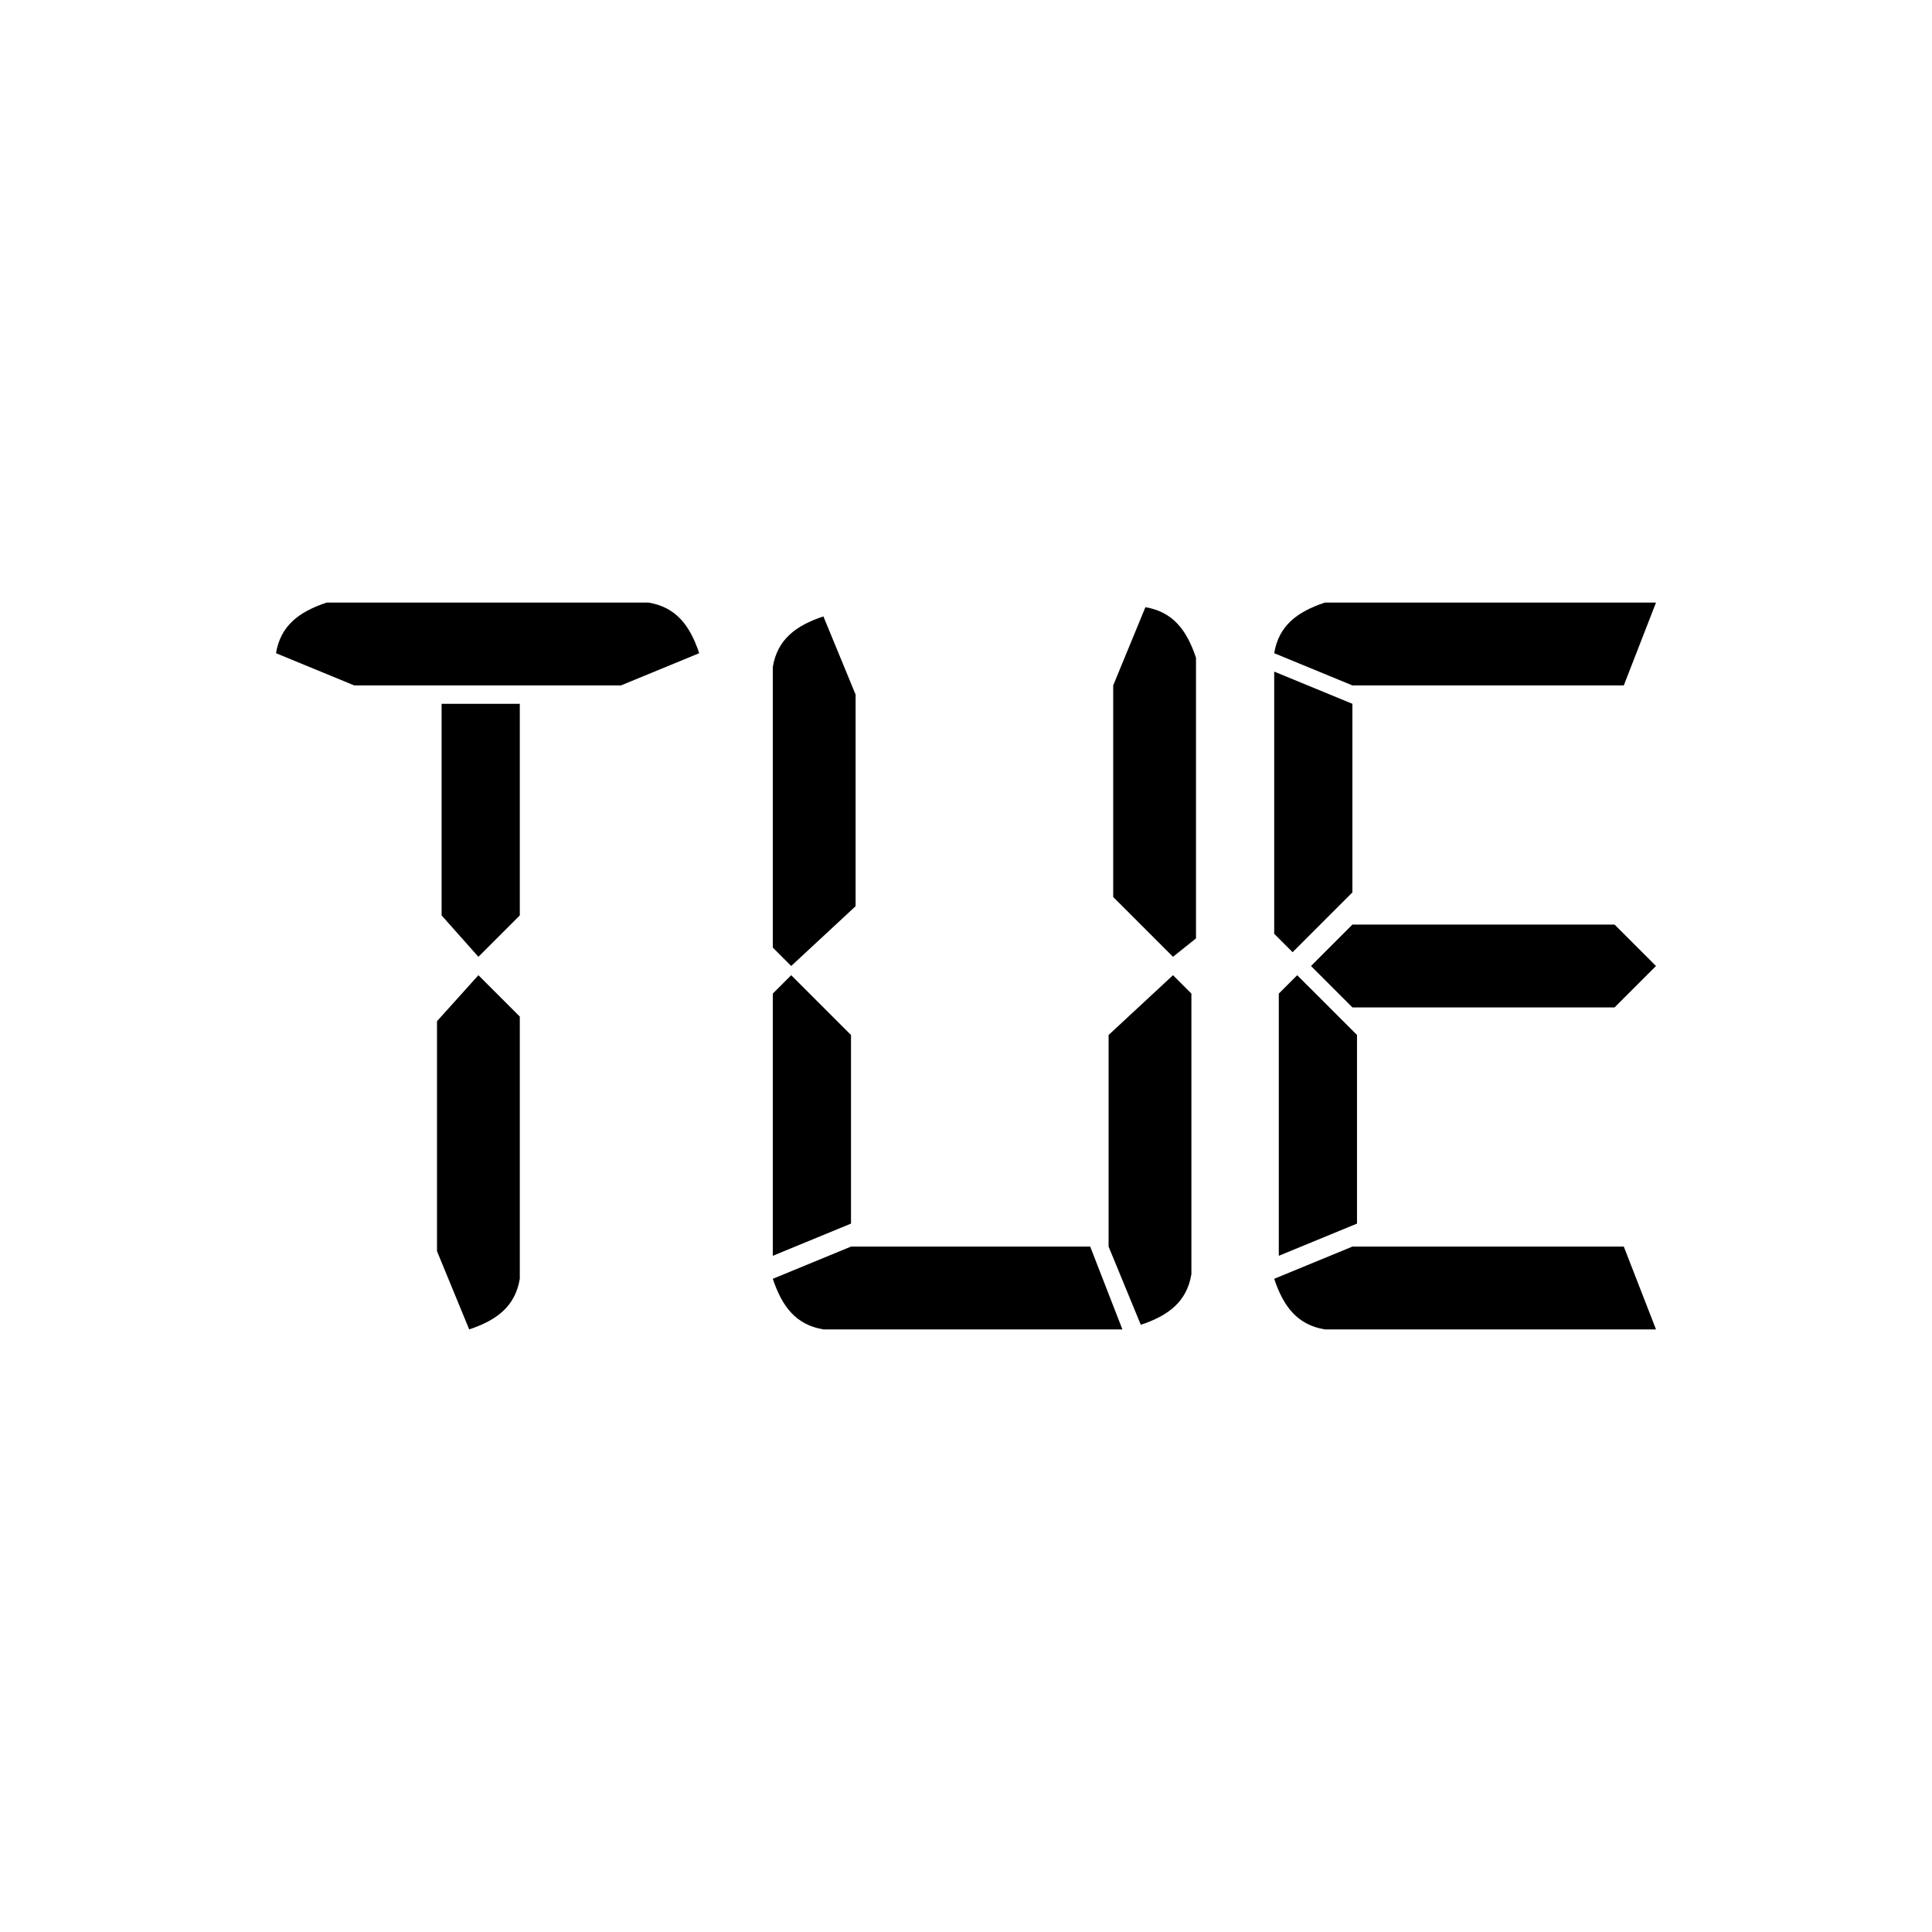
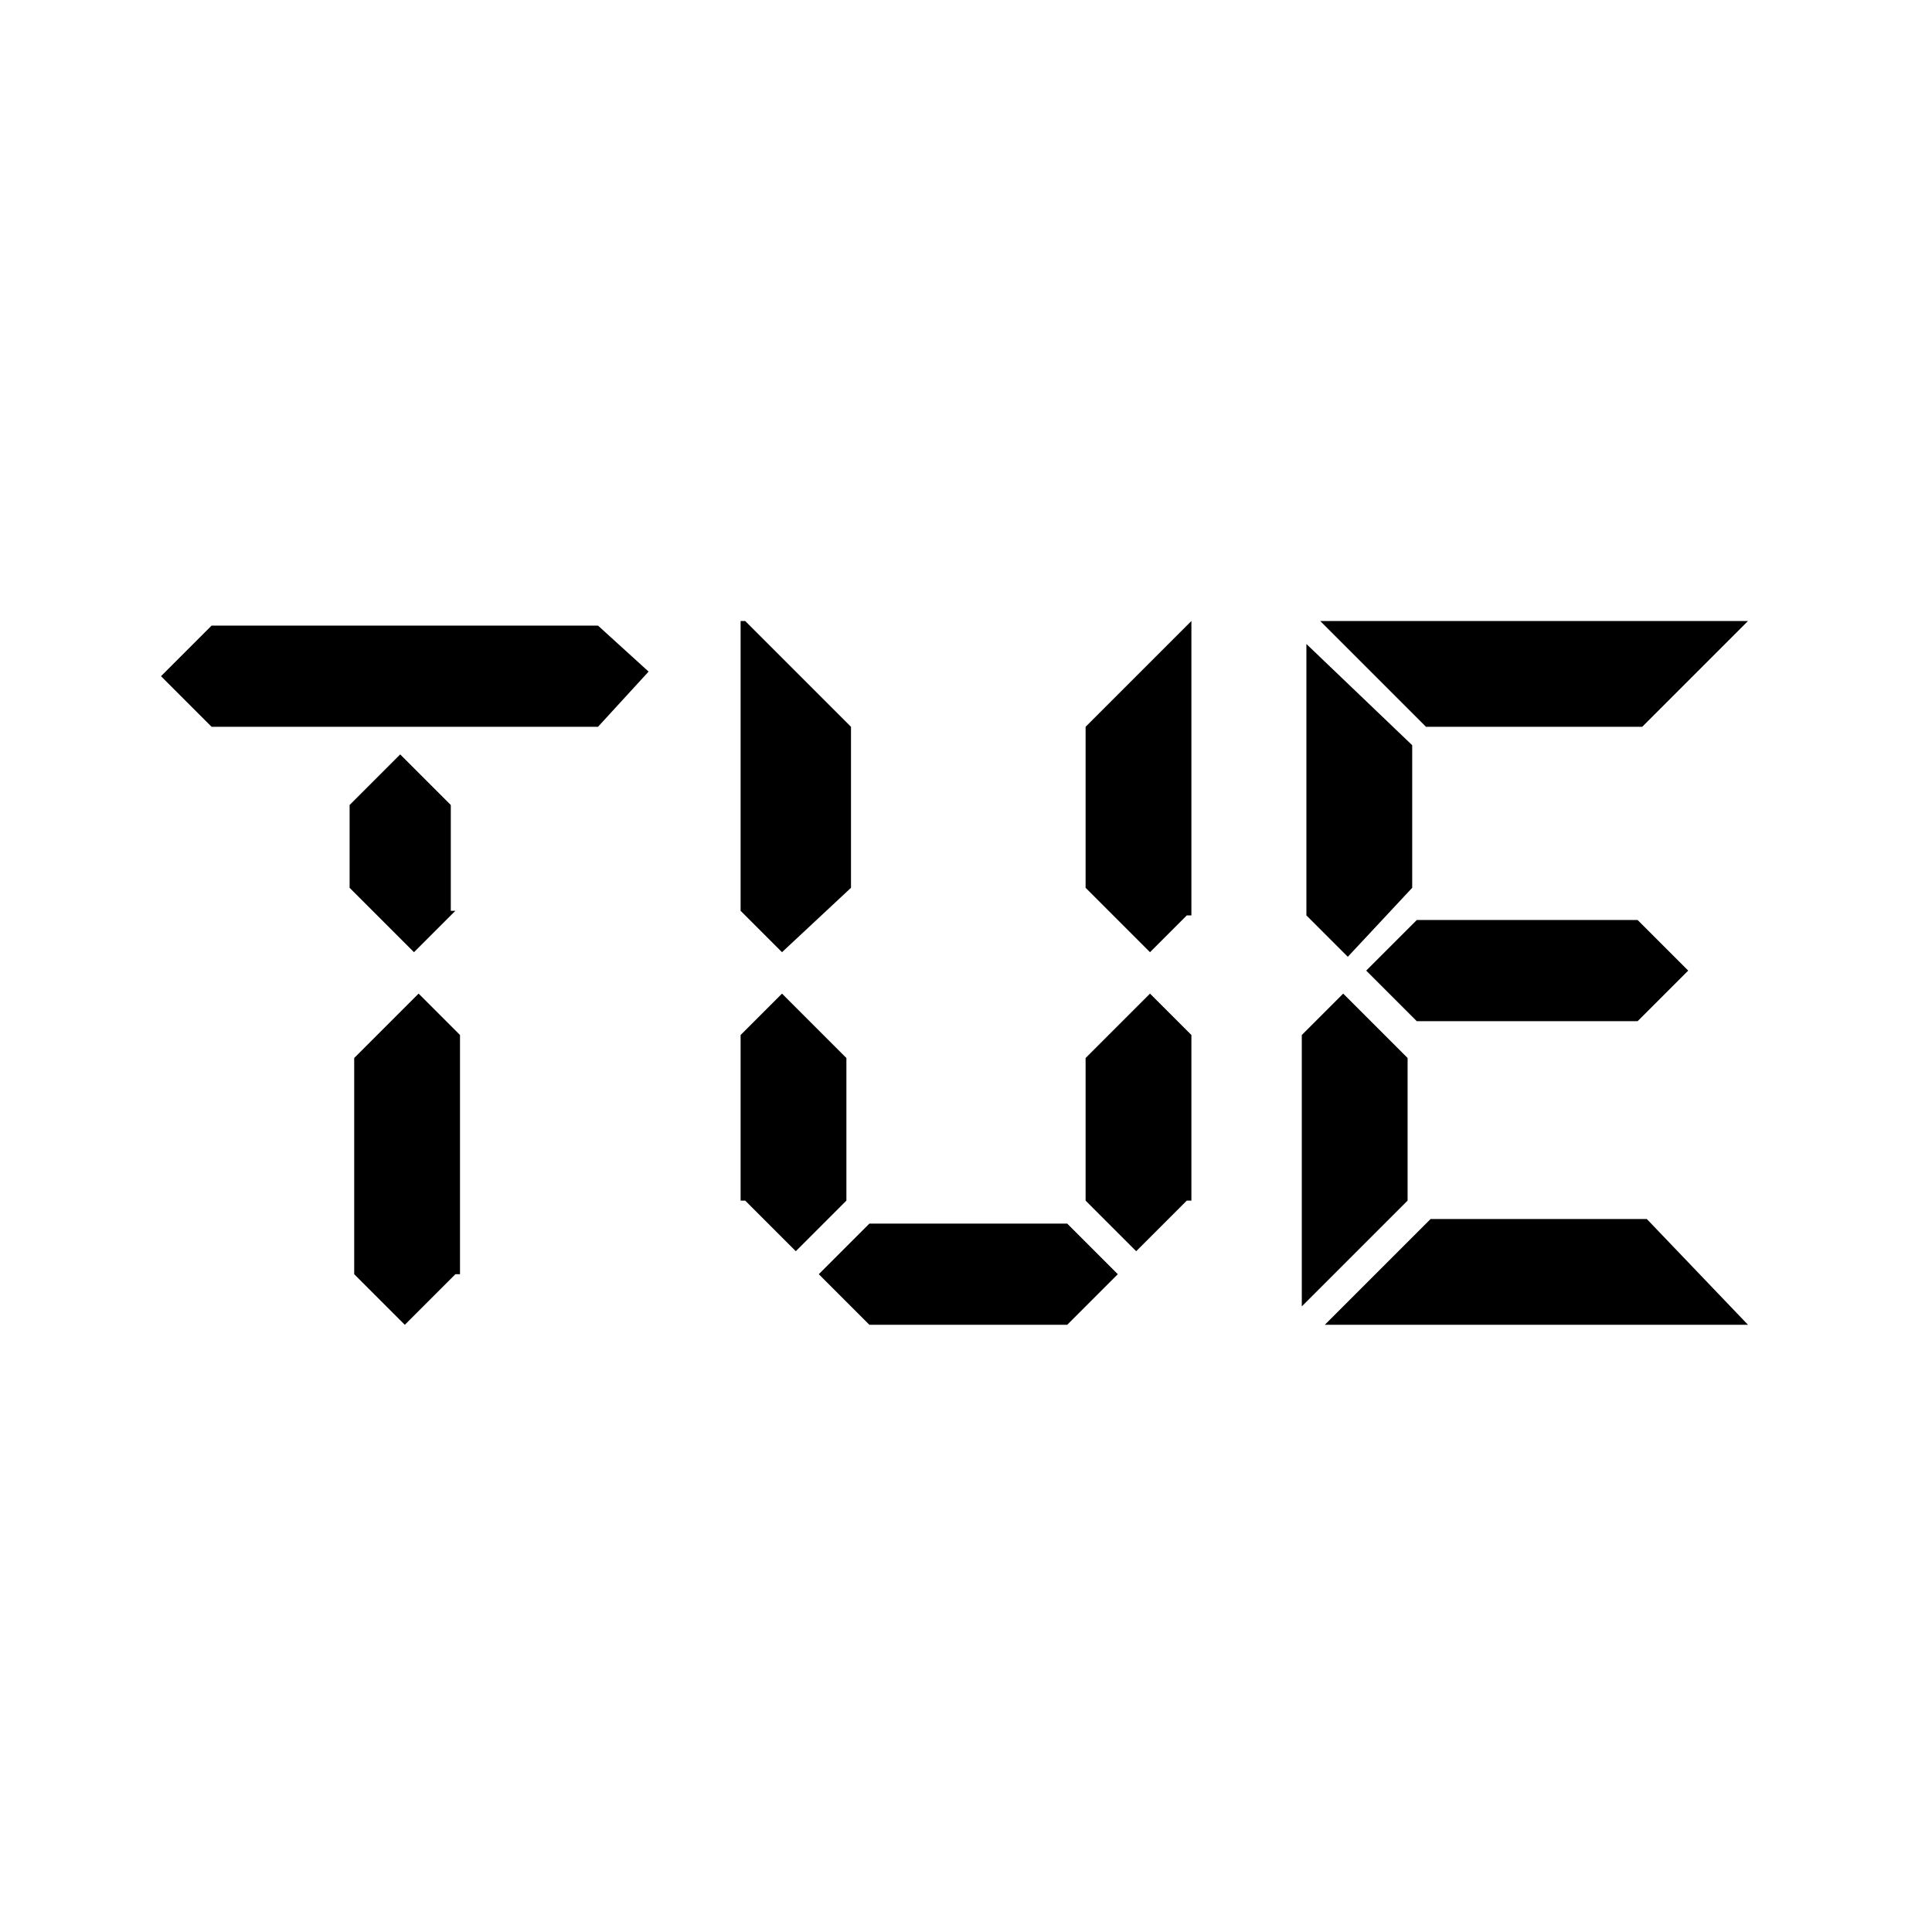
- <svg xmlns="http://www.w3.org/2000/svg" version="1.1" id="tue_1_" x="0px" y="0px" viewBox="0 0 42 42" enable-background="new 0 0 42 42" xml:space="preserve">
-   <g id="tue">
-     <path d="M7.7,14.9L6,14.2c0.1-0.6,0.5-0.9,1.1-1.1h7c0.6,0.1,0.9,0.5,1.1,1.1l-1.7,0.7H7.7z M9.6,19.9v-4.6h1.7v4.6l-0.9,0.9   L9.6,19.9z M10.4,21.2l0.9,0.9v5.7c-0.1,0.6-0.5,0.9-1.1,1.1l-0.7-1.7v-5L10.4,21.2z" />
-     <path d="M17.2,21l-0.4-0.4v-6.1c0.1-0.6,0.5-0.9,1.1-1.1l0.7,1.7v4.6L17.2,21z M16.8,27.3v-5.7l0.4-0.4l1.3,1.3v4.1L16.8,27.3z    M24.4,28.9h-6.5c-0.6-0.1-0.9-0.5-1.1-1.1l1.7-0.7h5.2L24.4,28.9z M24.2,19.5v-4.6l0.7-1.7c0.6,0.1,0.9,0.5,1.1,1.1v6.1l-0.5,0.4   L24.2,19.5z M25.5,21.2l0.4,0.4v6.1c-0.1,0.6-0.5,0.9-1.1,1.1l-0.7-1.7v-4.6L25.5,21.2z" />
-     <path d="M29.4,15.3v4.1l-1.3,1.3l-0.4-0.4v-5.7L29.4,15.3z M27.8,27.3v-5.7l0.4-0.4l1.3,1.3v4.1L27.8,27.3z M36,28.9h-7.2   c-0.6-0.1-0.9-0.5-1.1-1.1l1.7-0.7h5.9L36,28.9z M35.3,14.9h-5.9l-1.7-0.7c0.1-0.6,0.5-0.9,1.1-1.1H36L35.3,14.9z M35.1,20.1L36,21   l-0.9,0.9h-5.7L28.5,21l0.9-0.9H35.1z" />
+ <svg xmlns="http://www.w3.org/2000/svg" version="1.1" id="tue" x="0px" y="0px" viewBox="0 0 42 42" style="enable-background:new 0 0 42 42;" xml:space="preserve">
+   <style type="text/css">
+ 	.st0{enable-background:new    ;}
+ </style>
+   <g class="st0">
+     <path d="M14.1,14.6L13,15.8H4.6l-1.1-1.1l1.1-1.1H13L14.1,14.6z M9.9,19.8l-0.9,0.9l-1.4-1.4v-1.8l1.1-1.1l1.1,1.1V19.8z M9.9,27.7   l-1.1,1.1l-1.1-1.1V23l1.4-1.4l0.9,0.9V27.7z" />
+     <path d="M16.2,13.5l2.3,2.3v3.5L17,20.7l-0.9-0.9V13.5z M16.2,26.1l1.1,1.1l1.1-1.1V23L17,21.6l-0.9,0.9V26.1z M18.9,28.8l-1.1-1.1   l1.1-1.1h4.3l1.1,1.1l-1.1,1.1H18.9z M25.8,19.9L25,20.7l-1.4-1.4v-3.5l2.3-2.3V19.9z M25.8,26.1l-1.1,1.1l-1.1-1.1V23l1.4-1.4   l0.9,0.9V26.1z" />
+     <path d="M28.4,19.9v-5.9l2.3,2.2v3.1l-1.4,1.5L28.4,19.9z M30.6,23v3.1l-2.3,2.3v-5.9l0.9-0.9L30.6,23z M38,13.5l-2.3,2.3h-4.7   l-2.3-2.3H38z M38,28.8h-9.2l2.3-2.3h4.7L38,28.8z M35.6,20l1.1,1.1l-1.1,1.1h-4.8l-1.1-1.1l1.1-1.1H35.6z" />
  </g>
</svg>
